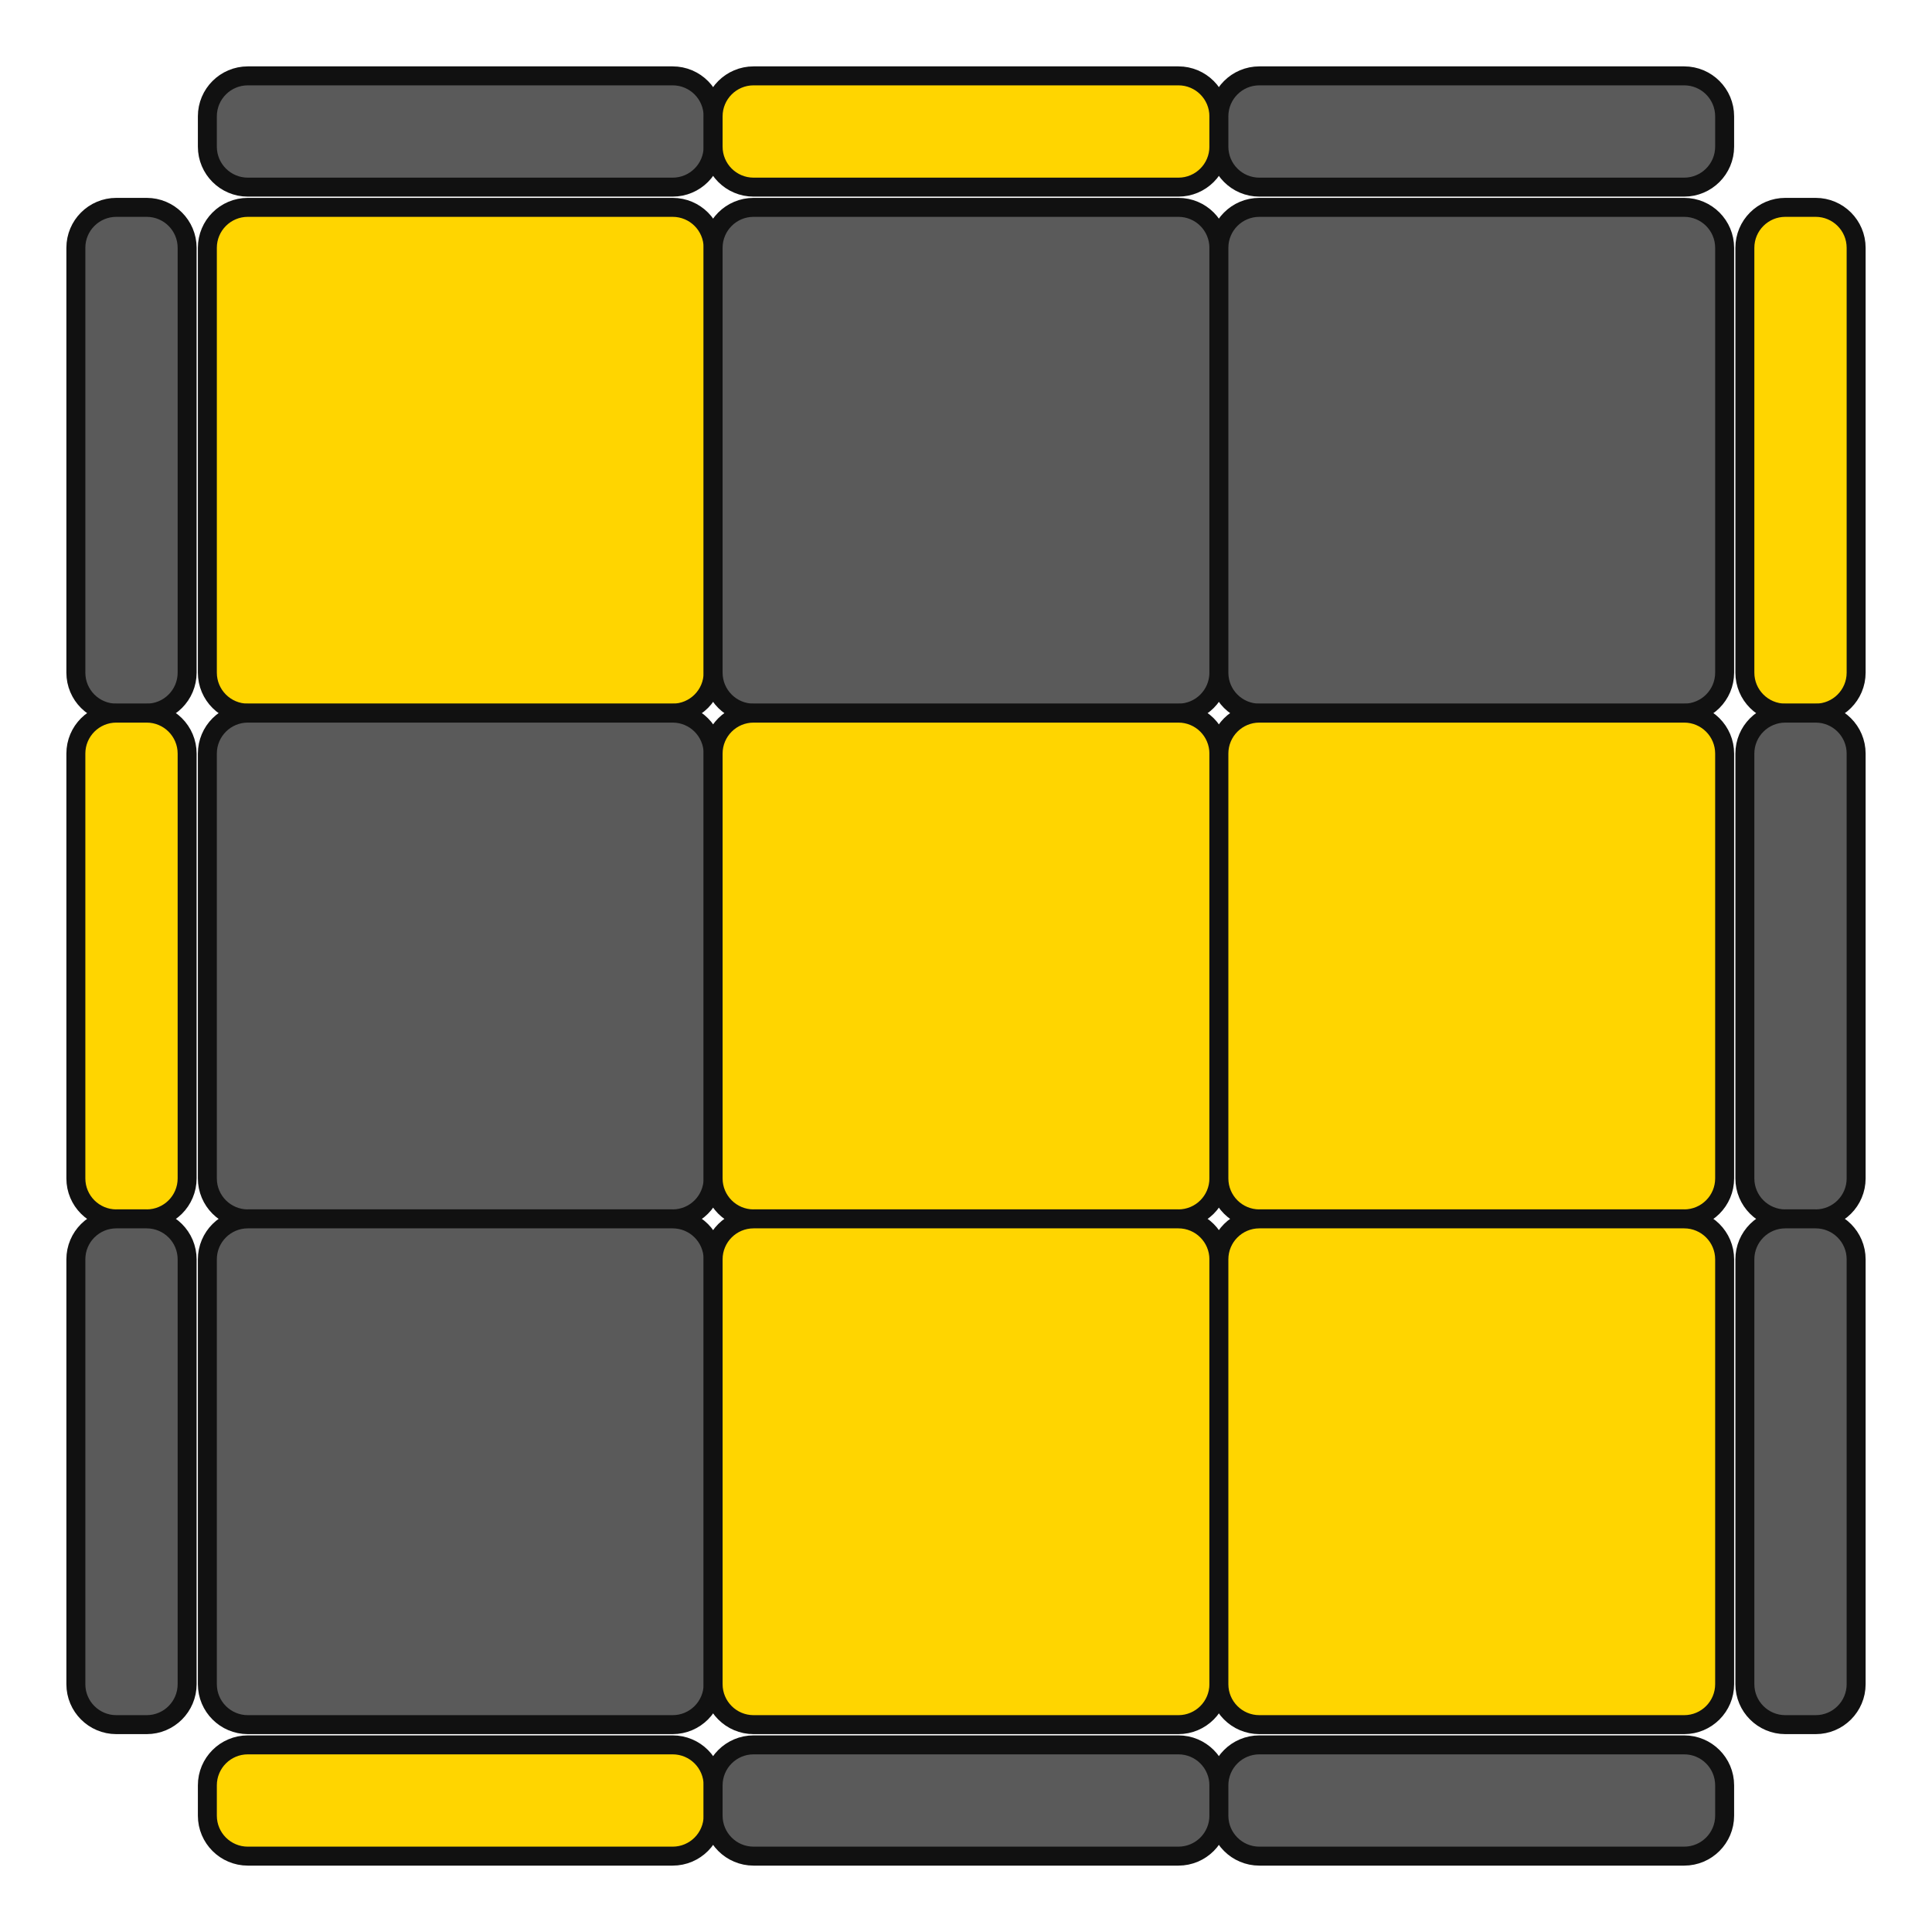
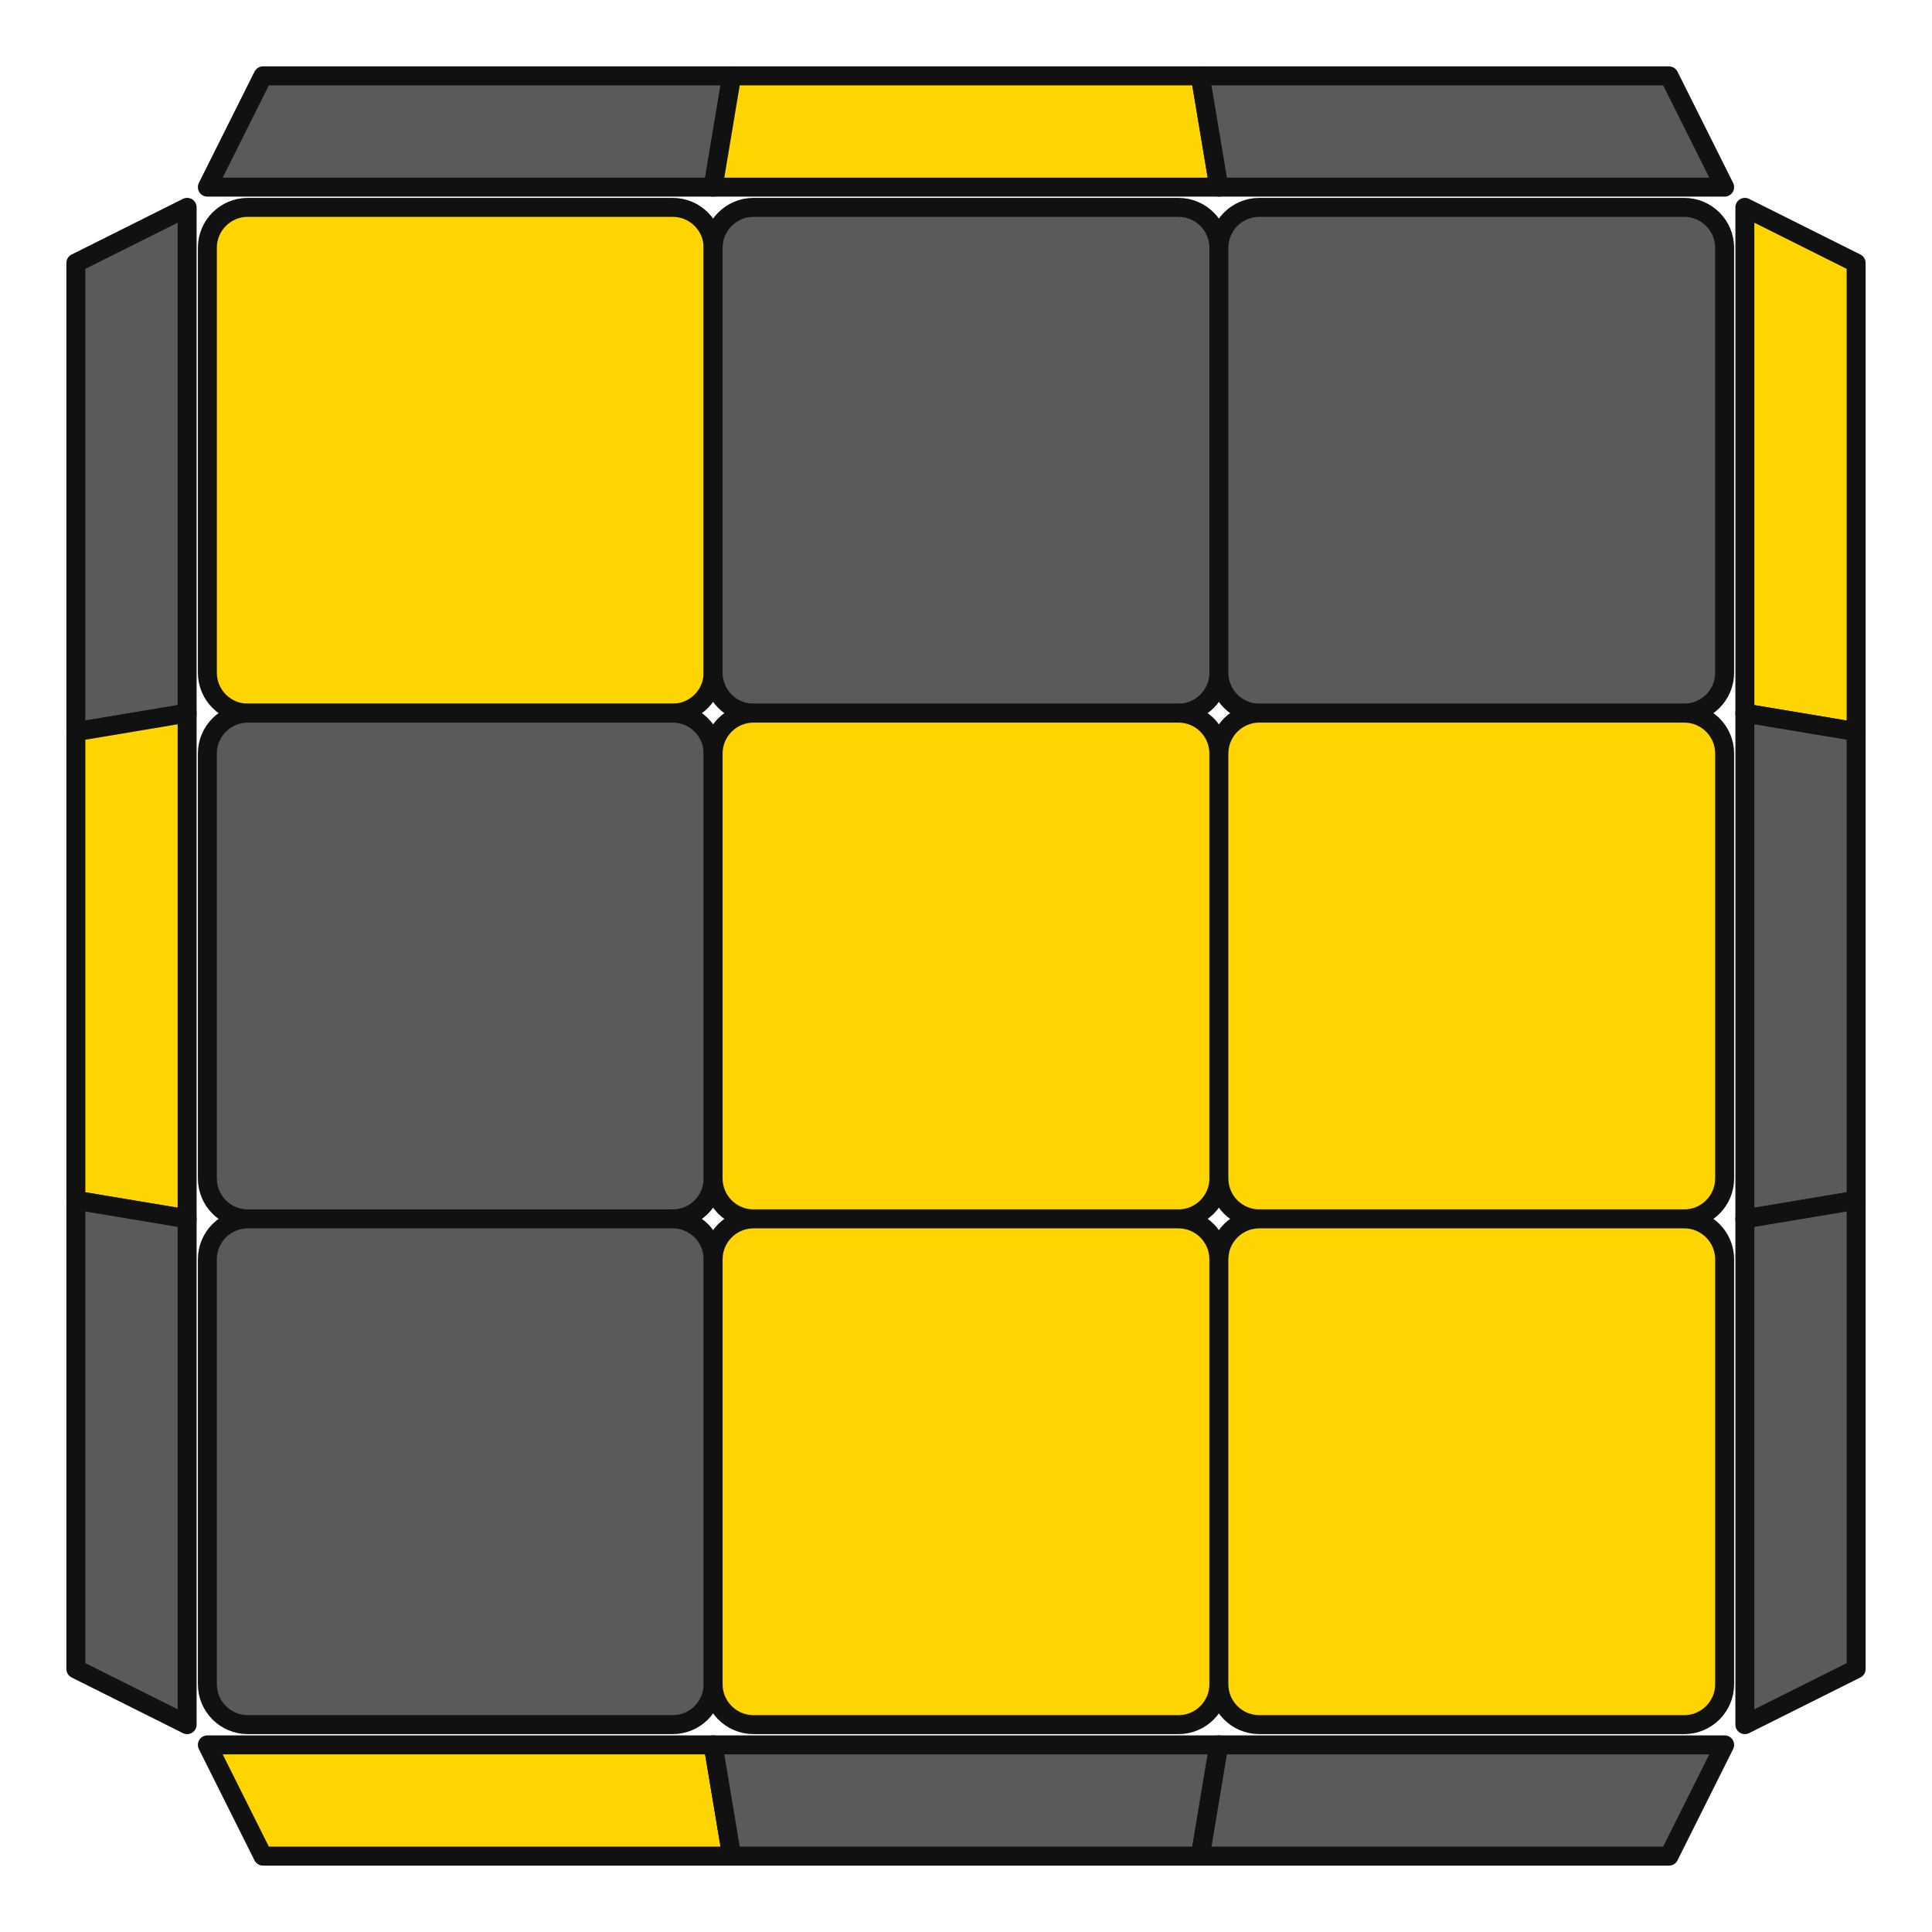
<svg xmlns="http://www.w3.org/2000/svg" viewBox="-6 -6 152.8 152.8" width="152.8" height="152.8">
  <rect x="-6" y="-6" width="152.8" height="152.8" fill="#FFFFFF" />
  <rect x="10.40" y="10.40" width="40.00" height="40.00" rx="3.20" fill="#FFD500" stroke="#111111" stroke-width="1.5" />
  <rect x="50.40" y="10.40" width="40.00" height="40.00" rx="3.20" fill="#5A5A5A" stroke="#111111" stroke-width="1.5" />
  <rect x="90.40" y="10.40" width="40.00" height="40.00" rx="3.20" fill="#5A5A5A" stroke="#111111" stroke-width="1.5" />
  <rect x="10.40" y="50.40" width="40.00" height="40.00" rx="3.20" fill="#5A5A5A" stroke="#111111" stroke-width="1.5" />
  <rect x="50.40" y="50.40" width="40.00" height="40.00" rx="3.20" fill="#FFD500" stroke="#111111" stroke-width="1.5" />
  <rect x="90.40" y="50.40" width="40.00" height="40.00" rx="3.20" fill="#FFD500" stroke="#111111" stroke-width="1.5" />
  <rect x="10.40" y="90.40" width="40.00" height="40.00" rx="3.20" fill="#5A5A5A" stroke="#111111" stroke-width="1.5" />
  <rect x="50.40" y="90.40" width="40.00" height="40.00" rx="3.20" fill="#FFD500" stroke="#111111" stroke-width="1.5" />
  <rect x="90.40" y="90.40" width="40.00" height="40.00" rx="3.20" fill="#FFD500" stroke="#111111" stroke-width="1.5" />
-   <rect x="10.40" y="0.00" width="40.00" height="8.80" rx="3.20" fill="#5A5A5A" stroke="#111111" stroke-width="1.5" />
-   <rect x="50.40" y="0.00" width="40.00" height="8.80" rx="3.20" fill="#FFD500" stroke="#111111" stroke-width="1.5" />
-   <rect x="90.40" y="0.00" width="40.00" height="8.80" rx="3.20" fill="#5A5A5A" stroke="#111111" stroke-width="1.5" />
-   <rect x="10.40" y="132.00" width="40.00" height="8.80" rx="3.20" fill="#FFD500" stroke="#111111" stroke-width="1.5" />
-   <rect x="50.40" y="132.00" width="40.00" height="8.80" rx="3.20" fill="#5A5A5A" stroke="#111111" stroke-width="1.5" />
-   <rect x="90.40" y="132.00" width="40.00" height="8.80" rx="3.20" fill="#5A5A5A" stroke="#111111" stroke-width="1.5" />
-   <rect x="0.00" y="10.40" width="8.80" height="40.00" rx="3.20" fill="#5A5A5A" stroke="#111111" stroke-width="1.5" />
-   <rect x="0.00" y="50.40" width="8.80" height="40.00" rx="3.20" fill="#FFD500" stroke="#111111" stroke-width="1.5" />
-   <rect x="0.00" y="90.40" width="8.80" height="40.00" rx="3.20" fill="#5A5A5A" stroke="#111111" stroke-width="1.5" />
-   <rect x="132.00" y="10.40" width="8.80" height="40.00" rx="3.20" fill="#FFD500" stroke="#111111" stroke-width="1.5" />
-   <rect x="132.00" y="50.40" width="8.80" height="40.00" rx="3.20" fill="#5A5A5A" stroke="#111111" stroke-width="1.5" />
-   <rect x="132.00" y="90.40" width="8.80" height="40.00" rx="3.20" fill="#5A5A5A" stroke="#111111" stroke-width="1.5" />
+   <polygon points="14.80,0.00 51.87,0.00 50.40,8.80 10.40,8.80" fill="#5A5A5A" stroke="#111111" stroke-width="1.5" stroke-linejoin="round" />
+   <polygon points="51.87,0.00 88.93,0.00 90.40,8.80 50.40,8.80" fill="#FFD500" stroke="#111111" stroke-width="1.5" stroke-linejoin="round" />
+   <polygon points="88.93,0.00 126.00,0.00 130.40,8.80 90.40,8.80" fill="#5A5A5A" stroke="#111111" stroke-width="1.5" stroke-linejoin="round" />
+   <polygon points="10.40,132.00 50.40,132.00 51.87,140.80 14.80,140.80" fill="#FFD500" stroke="#111111" stroke-width="1.5" stroke-linejoin="round" />
+   <polygon points="50.40,132.00 90.40,132.00 88.93,140.80 51.87,140.80" fill="#5A5A5A" stroke="#111111" stroke-width="1.5" stroke-linejoin="round" />
+   <polygon points="90.40,132.00 130.40,132.00 126.00,140.80 88.93,140.80" fill="#5A5A5A" stroke="#111111" stroke-width="1.5" stroke-linejoin="round" />
+   <polygon points="0.00,14.80 8.80,10.40 8.80,50.40 0.00,51.87" fill="#5A5A5A" stroke="#111111" stroke-width="1.5" stroke-linejoin="round" />
+   <polygon points="0.00,51.87 8.80,50.40 8.80,90.40 0.00,88.93" fill="#FFD500" stroke="#111111" stroke-width="1.5" stroke-linejoin="round" />
+   <polygon points="0.00,88.93 8.80,90.40 8.80,130.40 0.00,126.00" fill="#5A5A5A" stroke="#111111" stroke-width="1.5" stroke-linejoin="round" />
+   <polygon points="132.00,10.40 140.80,14.80 140.80,51.87 132.00,50.40" fill="#FFD500" stroke="#111111" stroke-width="1.5" stroke-linejoin="round" />
+   <polygon points="132.00,50.40 140.80,51.87 140.80,88.93 132.00,90.40" fill="#5A5A5A" stroke="#111111" stroke-width="1.5" stroke-linejoin="round" />
+   <polygon points="132.00,90.40 140.80,88.93 140.80,126.00 132.00,130.40" fill="#5A5A5A" stroke="#111111" stroke-width="1.5" stroke-linejoin="round" />
</svg>
